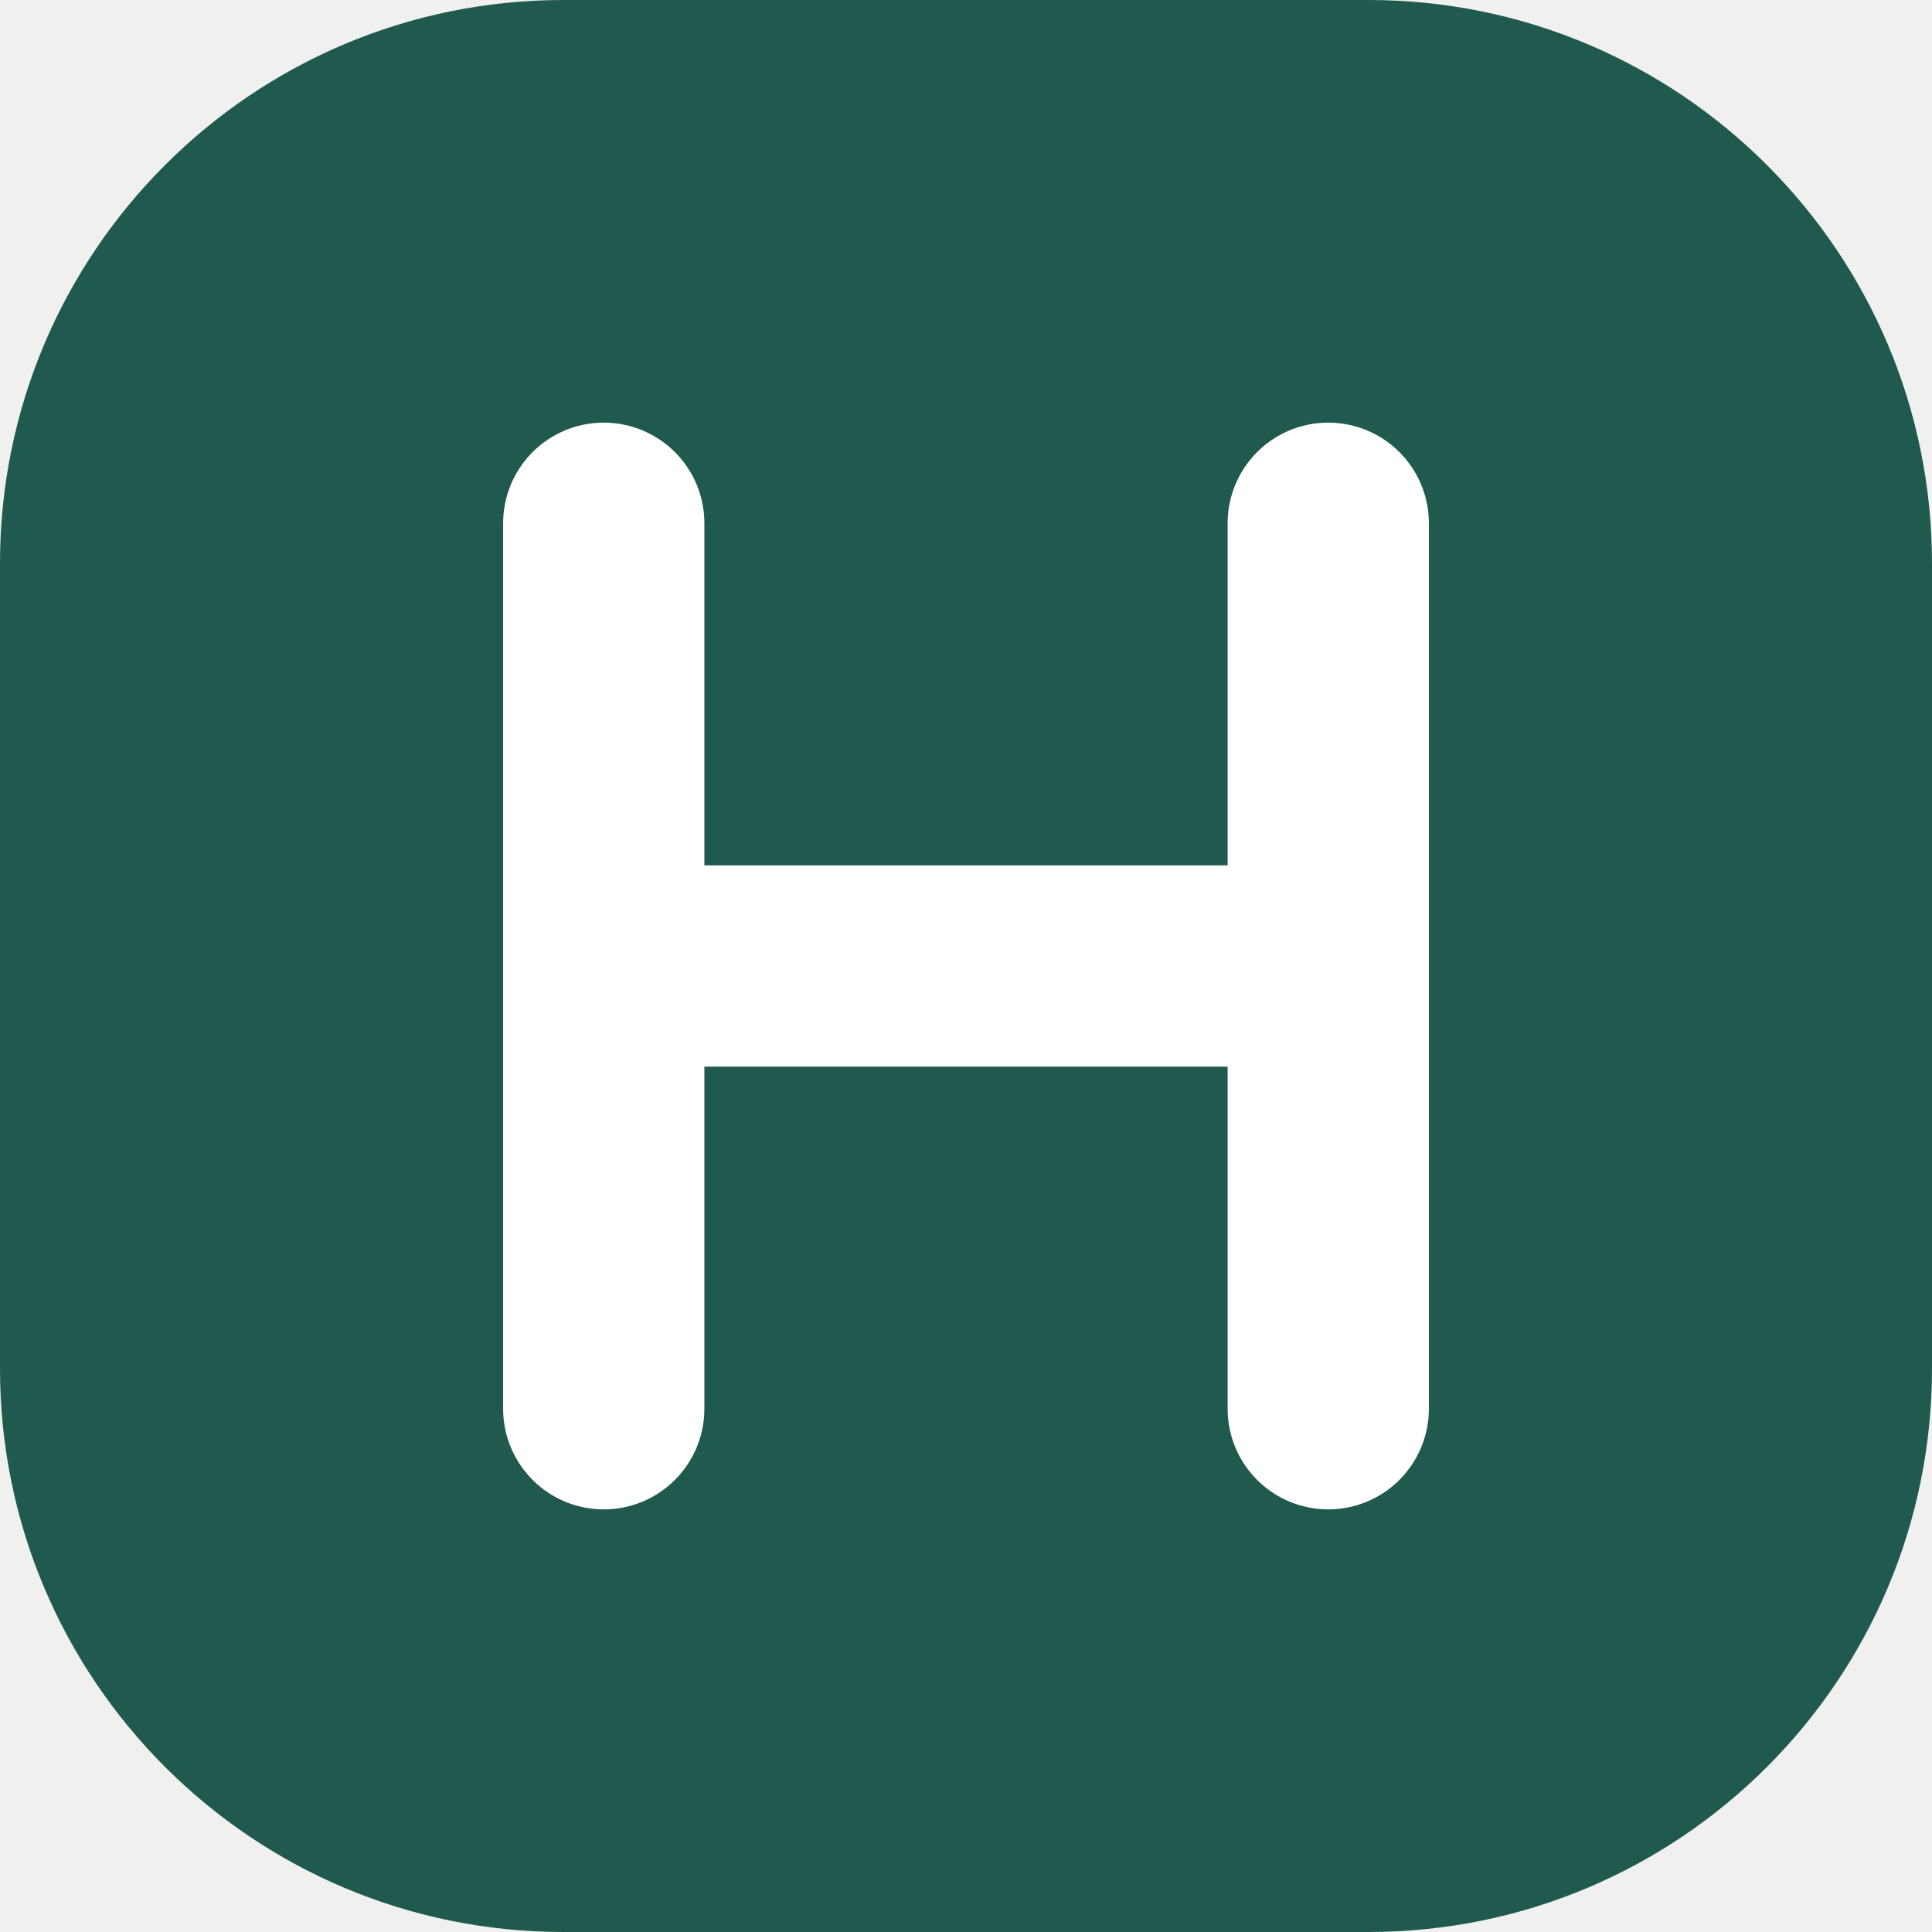
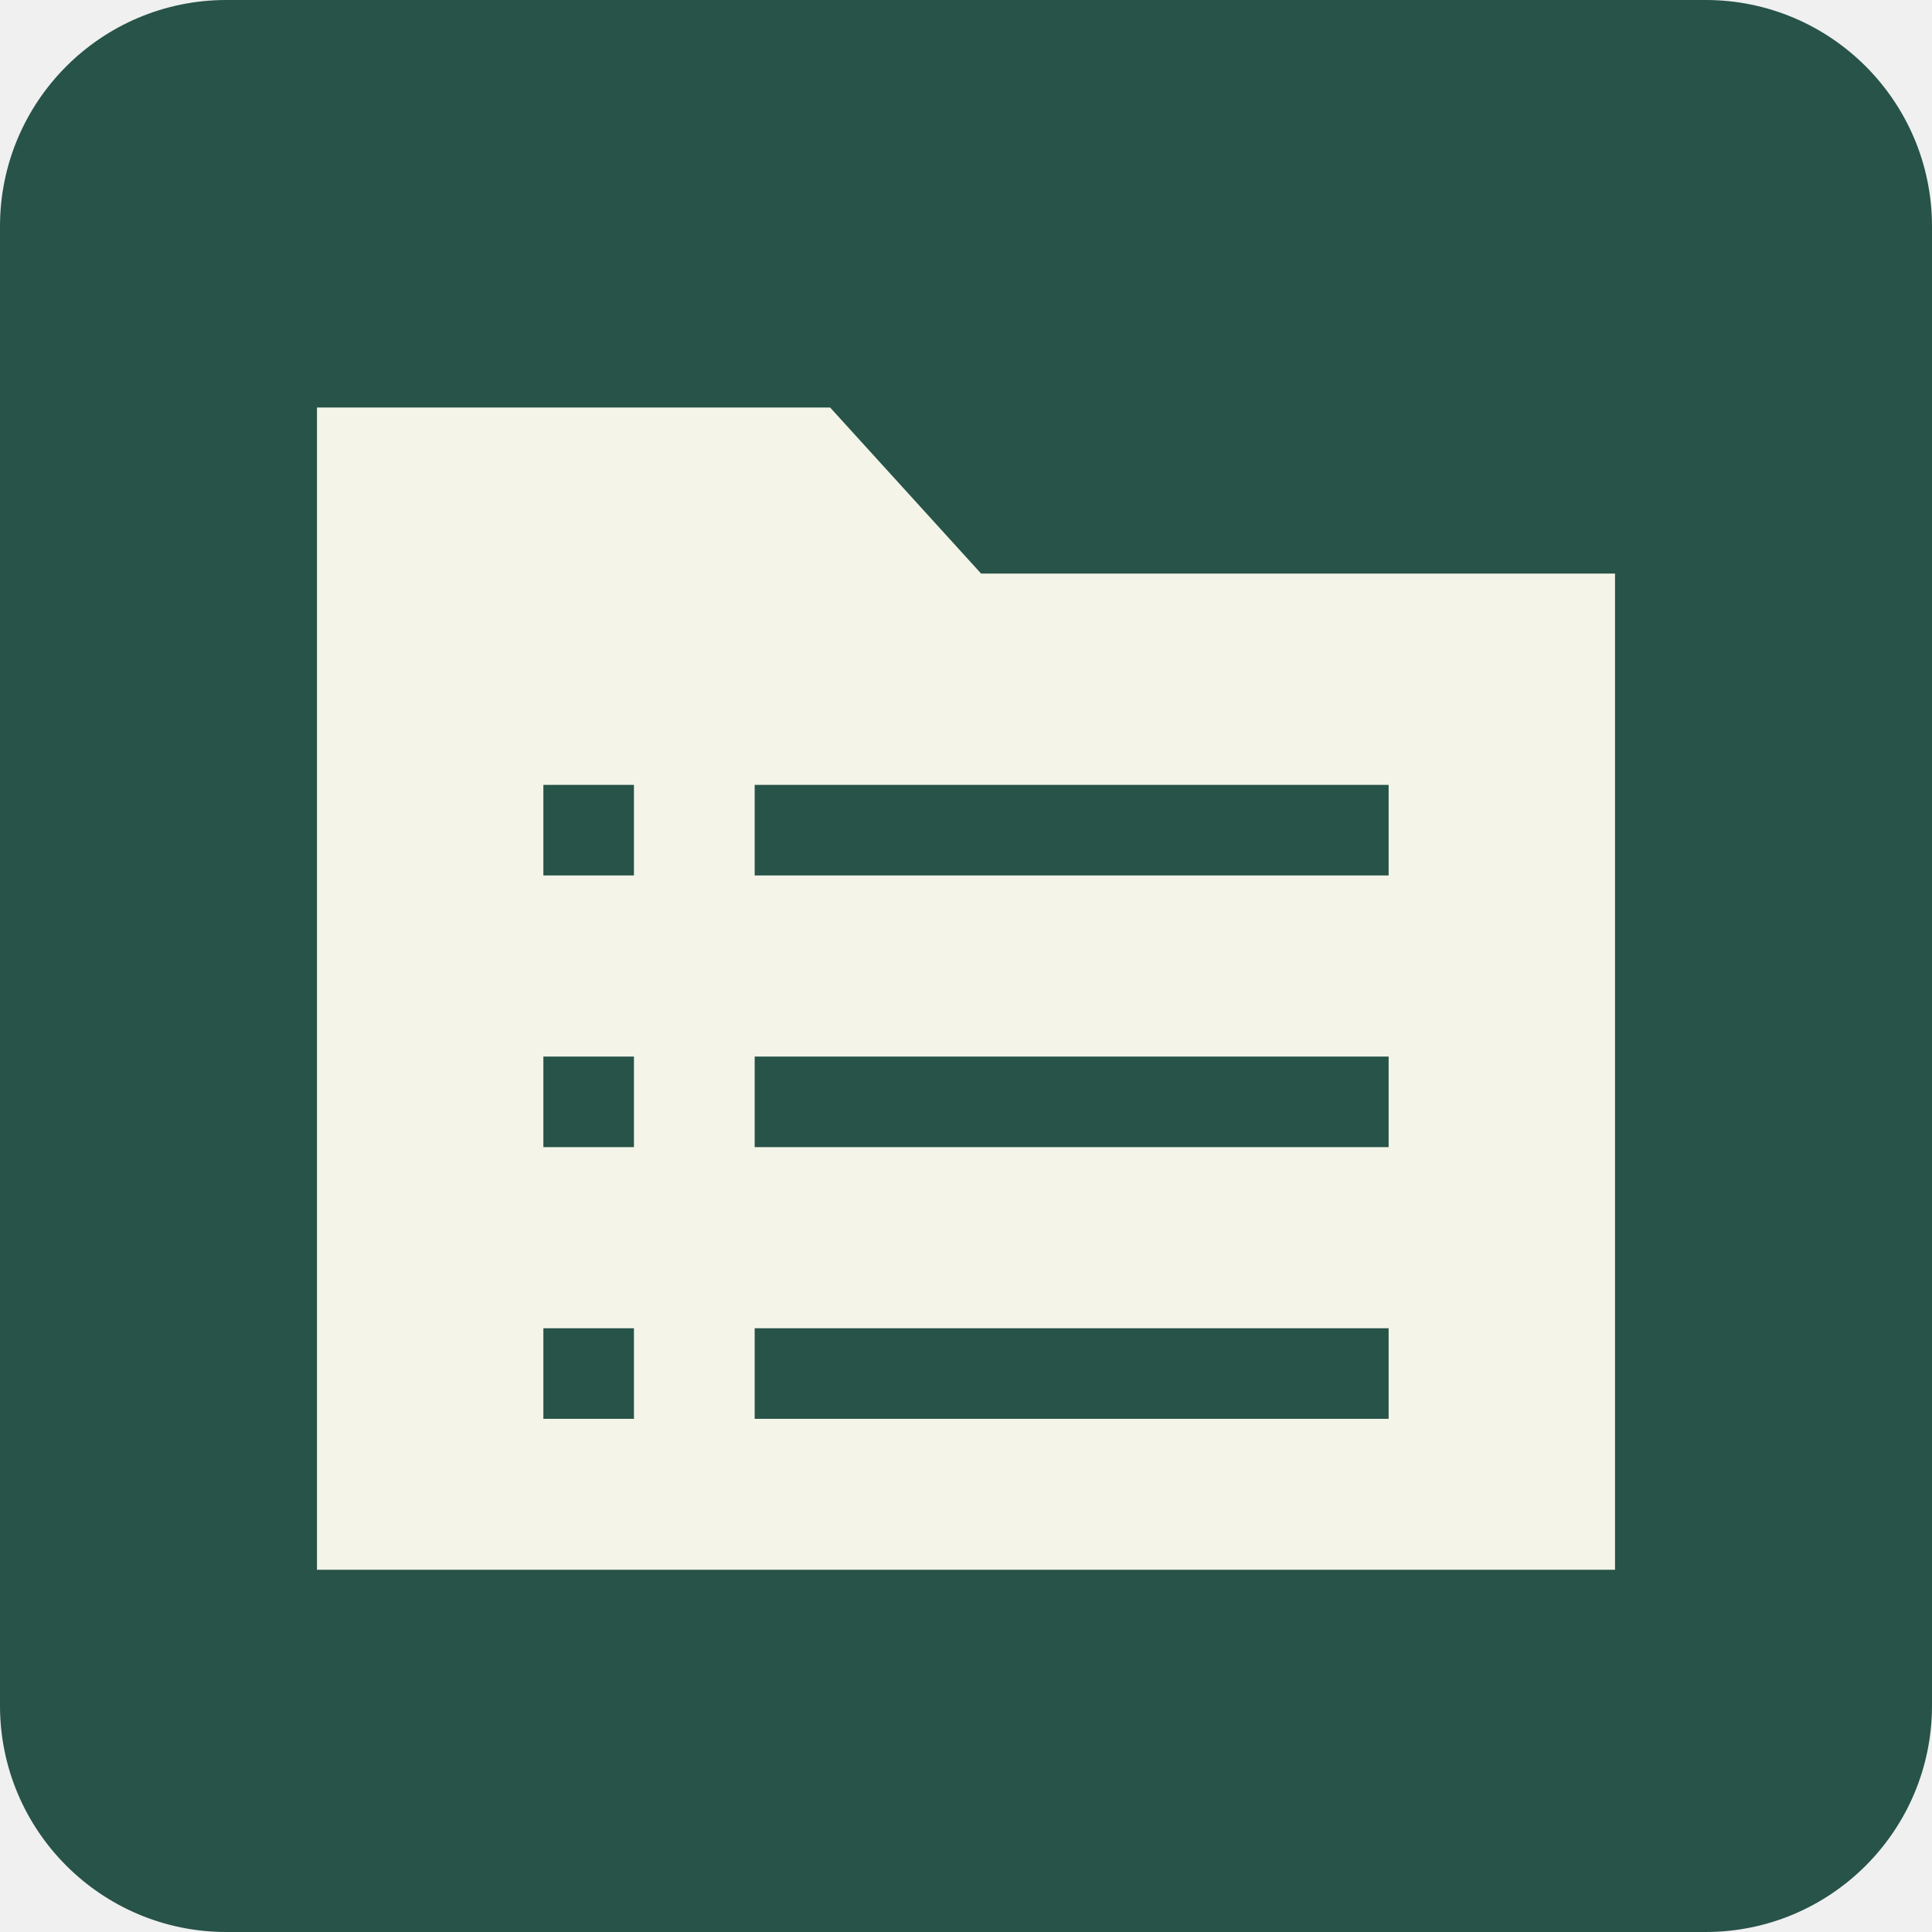
- <svg xmlns="http://www.w3.org/2000/svg" viewBox="0 0 48 48">
-   <rect width="48" height="48" rx="14" fill="#20594d" />
-   <path d="M15 13v22m18-22v22M15 24h18" fill="none" stroke="white" stroke-width="5" stroke-linecap="round" />
+ <svg xmlns="http://www.w3.org/2000/svg" viewBox="0 0 256 256">
+   <rect width="256" height="256" rx="30" fill="#275348" />
+   <path fill="#f4f4e8" d="M42 54H110L130 76H214V208H42Z" />
+   <path fill="#275348" d="M72 104H84V116H72ZM100 104H184V116H100ZM72 140H84V152H72ZM100 140H184V152H100ZM72 176H84V188H72ZM100 176H184V188H100Z" />
</svg>
